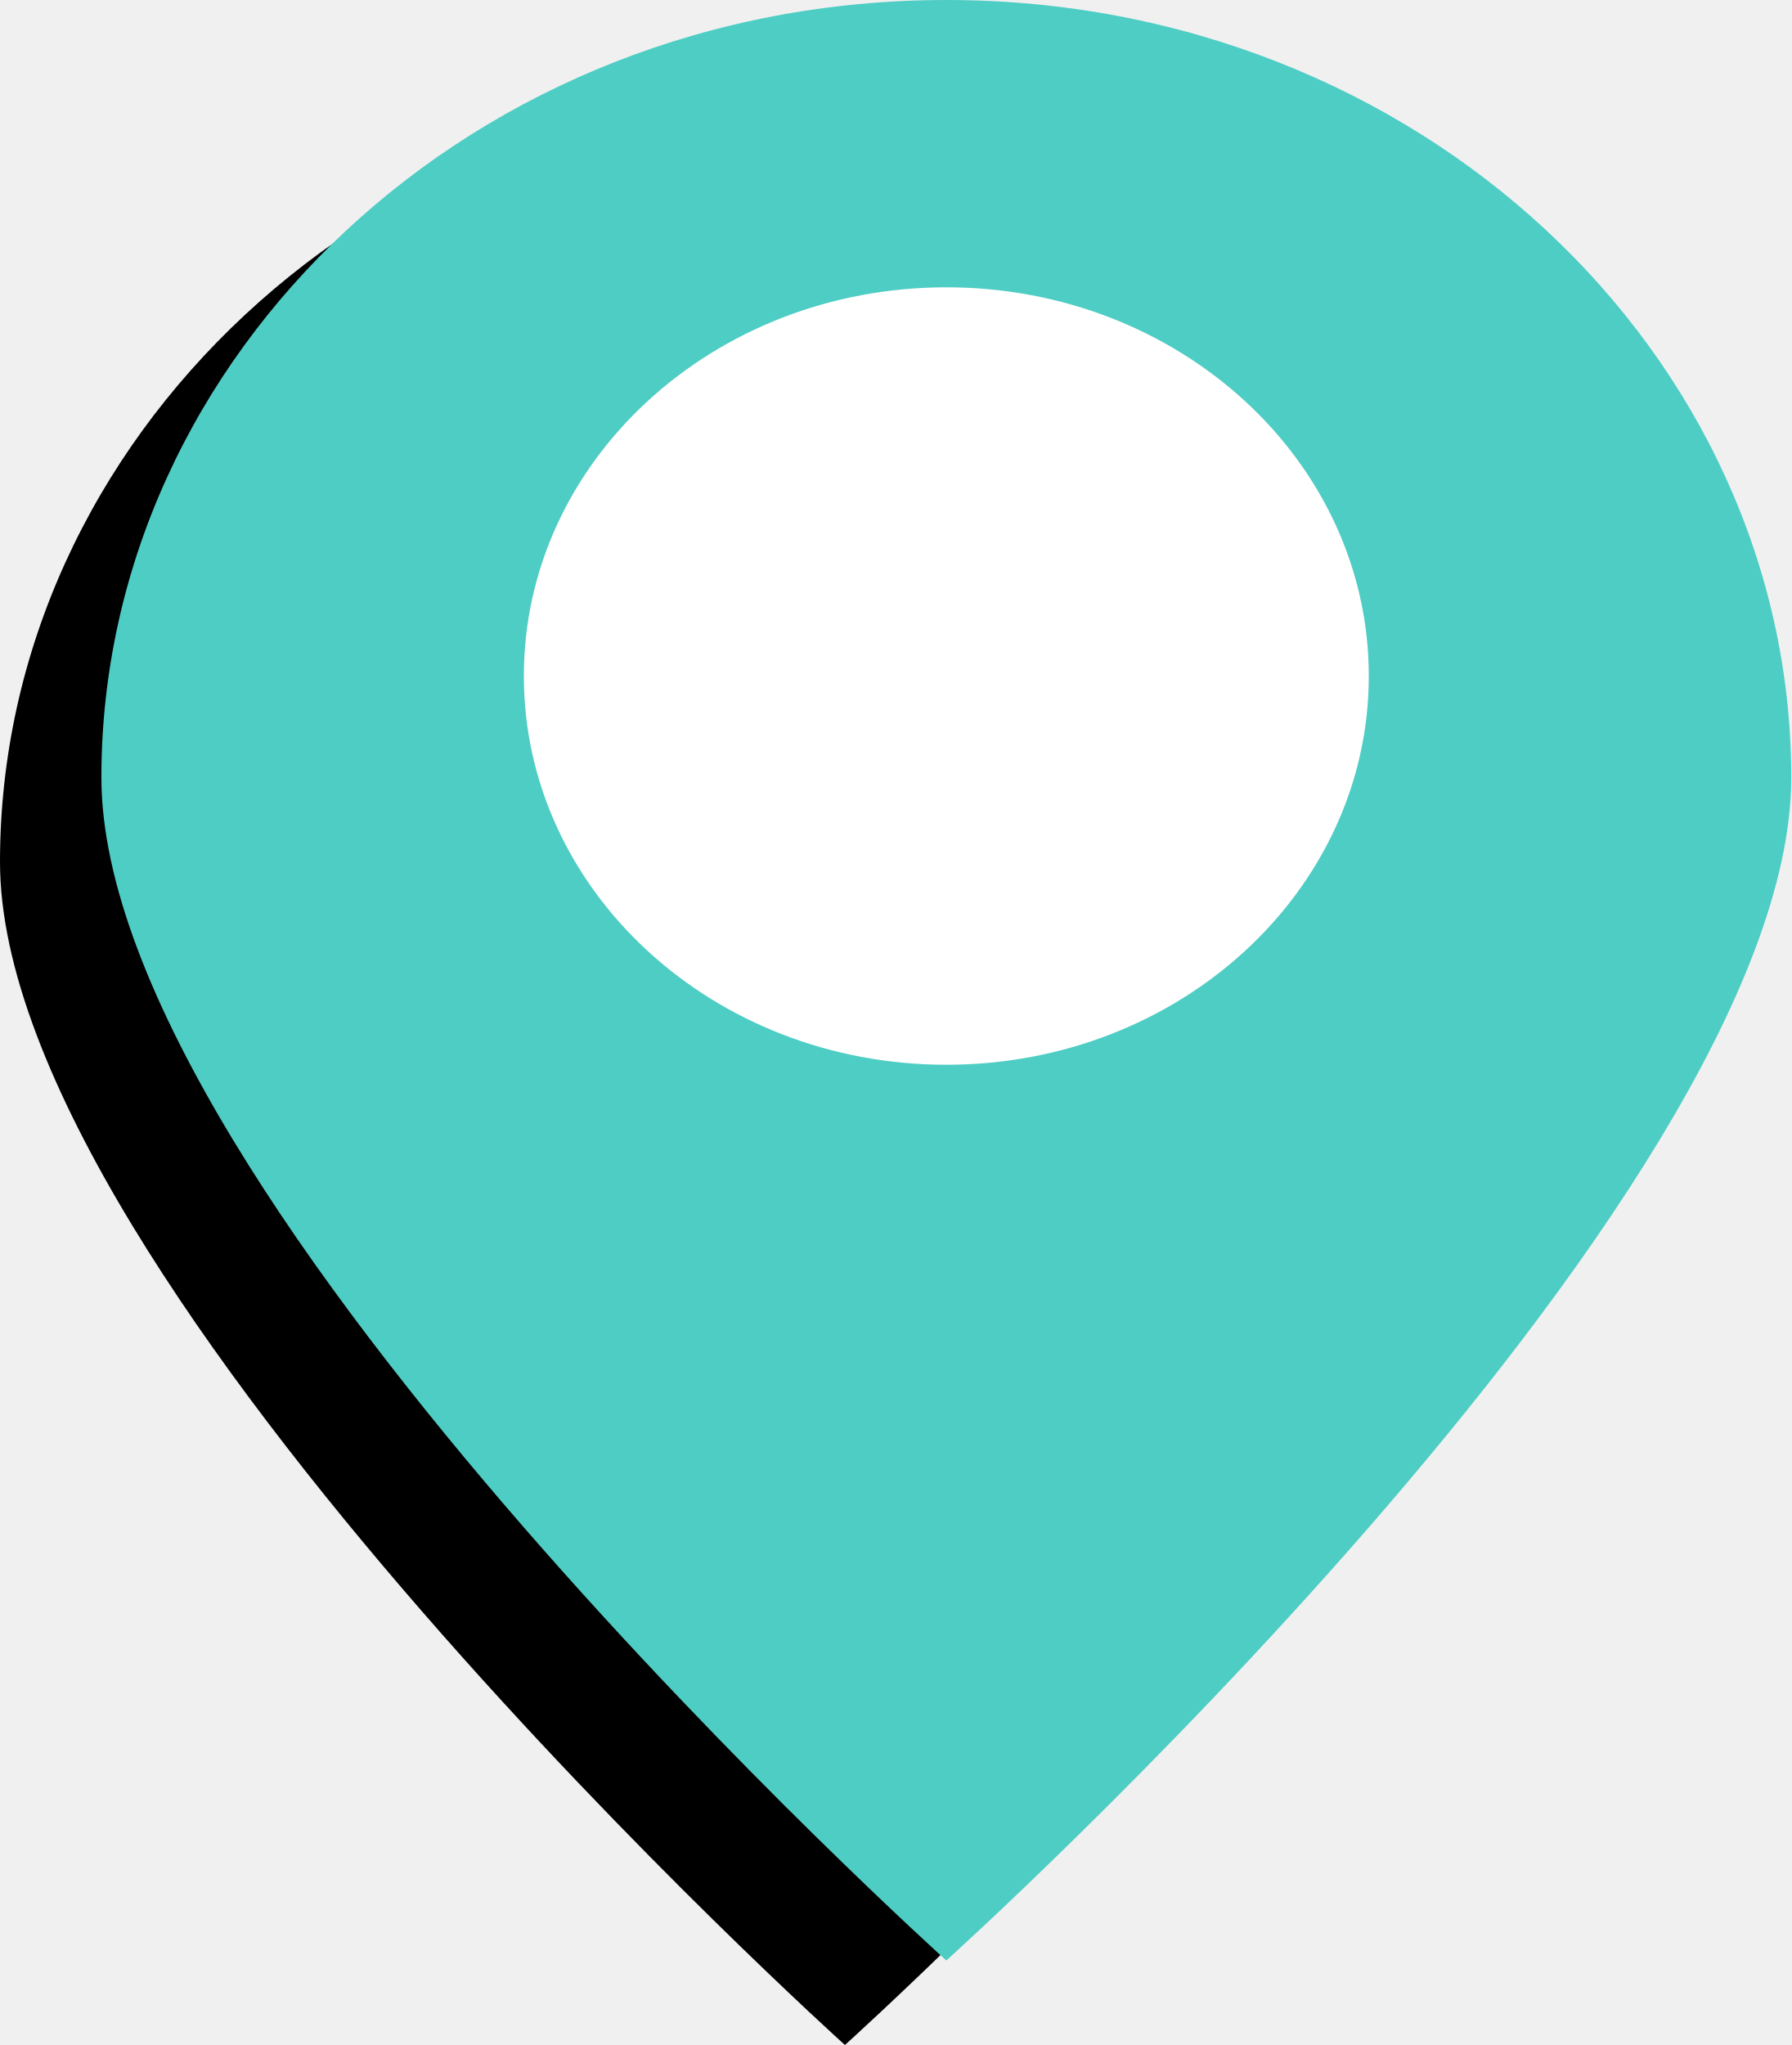
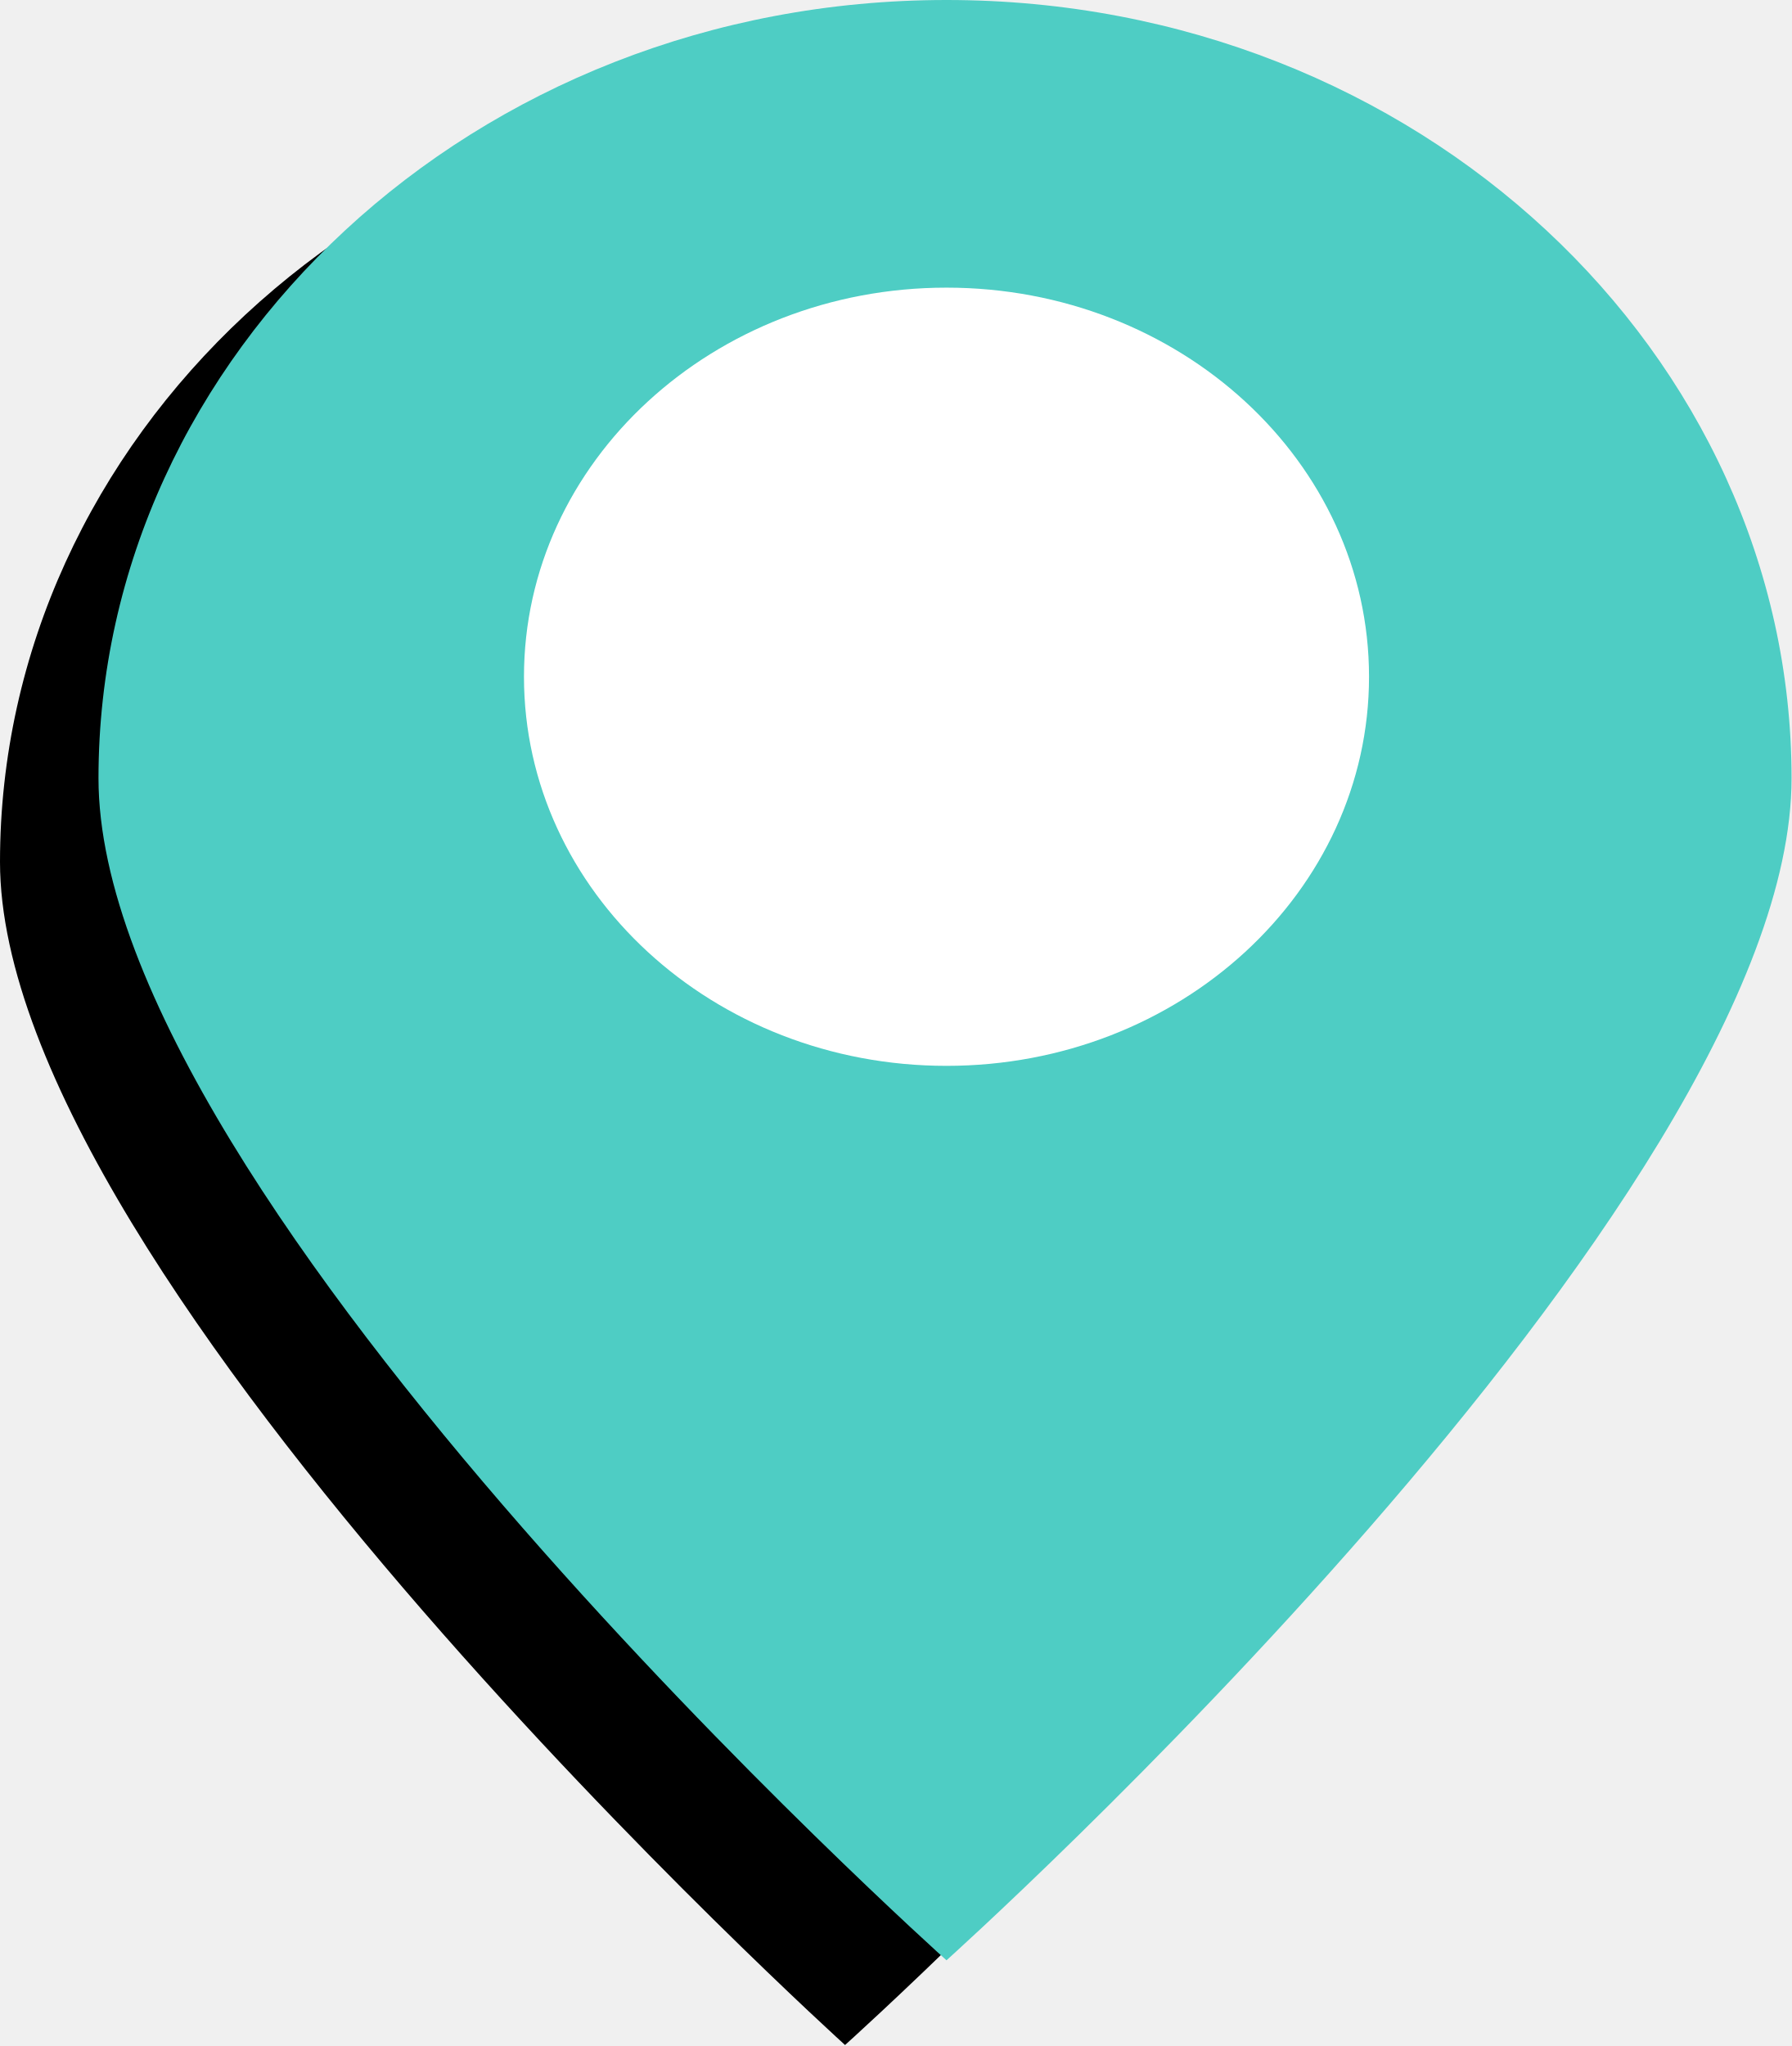
- <svg xmlns="http://www.w3.org/2000/svg" version="1.1" id="Layer_1" x="0px" y="0px" viewBox="0 0 10.6 12.1" style="enable-background:new 0 0 10.6 12.1;" xml:space="preserve">
-   <style type="text/css">
- 	.st0{fill:#4ECDC4;}
- 	.st1{fill:#FFFFFF;}
- </style>
-   <g id="Layer_2_1_">
-     <g id="Layer_7_1_">
-       <path d="M0,5.1c0-2.5,2.2-4.6,5-4.6s5,2.1,5,4.6s-5,7-5,7S0,7.6,0,5.1z" />
+ <svg xmlns="http://www.w3.org/2000/svg" viewBox="0 0 18.19 20.77">
+   <g id="Layer_2" data-name="Layer 2">
+     <g id="Layer_2-2" data-name="Layer 2">
+       <g id="Layer_2-3" data-name="Layer 2">
+         <g id="Layer_7" data-name="Layer 7">
+           <path d="M0,8.75C0,4.46,3.78.86,8.58.86s8.58,3.6,8.58,7.9-8.58,12-8.58,12S0,13,0,8.75Z" />
+         </g>
+       </g>
+       <g id="Layer_2-4" data-name="Layer 2">
+         <g id="Layer_7-2" data-name="Layer 7">
+           <path d="M1,7.9C1,3.6,4.81,0,9.61,0s8.58,3.6,8.58,7.9-8.58,12-8.58,12S1,12.19,1,7.9Z" style="fill:#4ecdc4" />
+         </g>
+       </g>
+       <ellipse cx="9.61" cy="6.87" rx="4.29" ry="3.95" style="fill:#fff" />
    </g>
  </g>
-   <g id="Layer_2">
-     <g id="Layer_7">
-       <path class="st0" d="M0.6,4.6c0-2.5,2.2-4.6,5-4.6s5,2.1,5,4.6s-5,7-5,7S0.6,7.1,0.6,4.6z" />
-     </g>
-   </g>
-   <ellipse class="st1" cx="5.6" cy="4" rx="2.5" ry="2.3" />
</svg>
